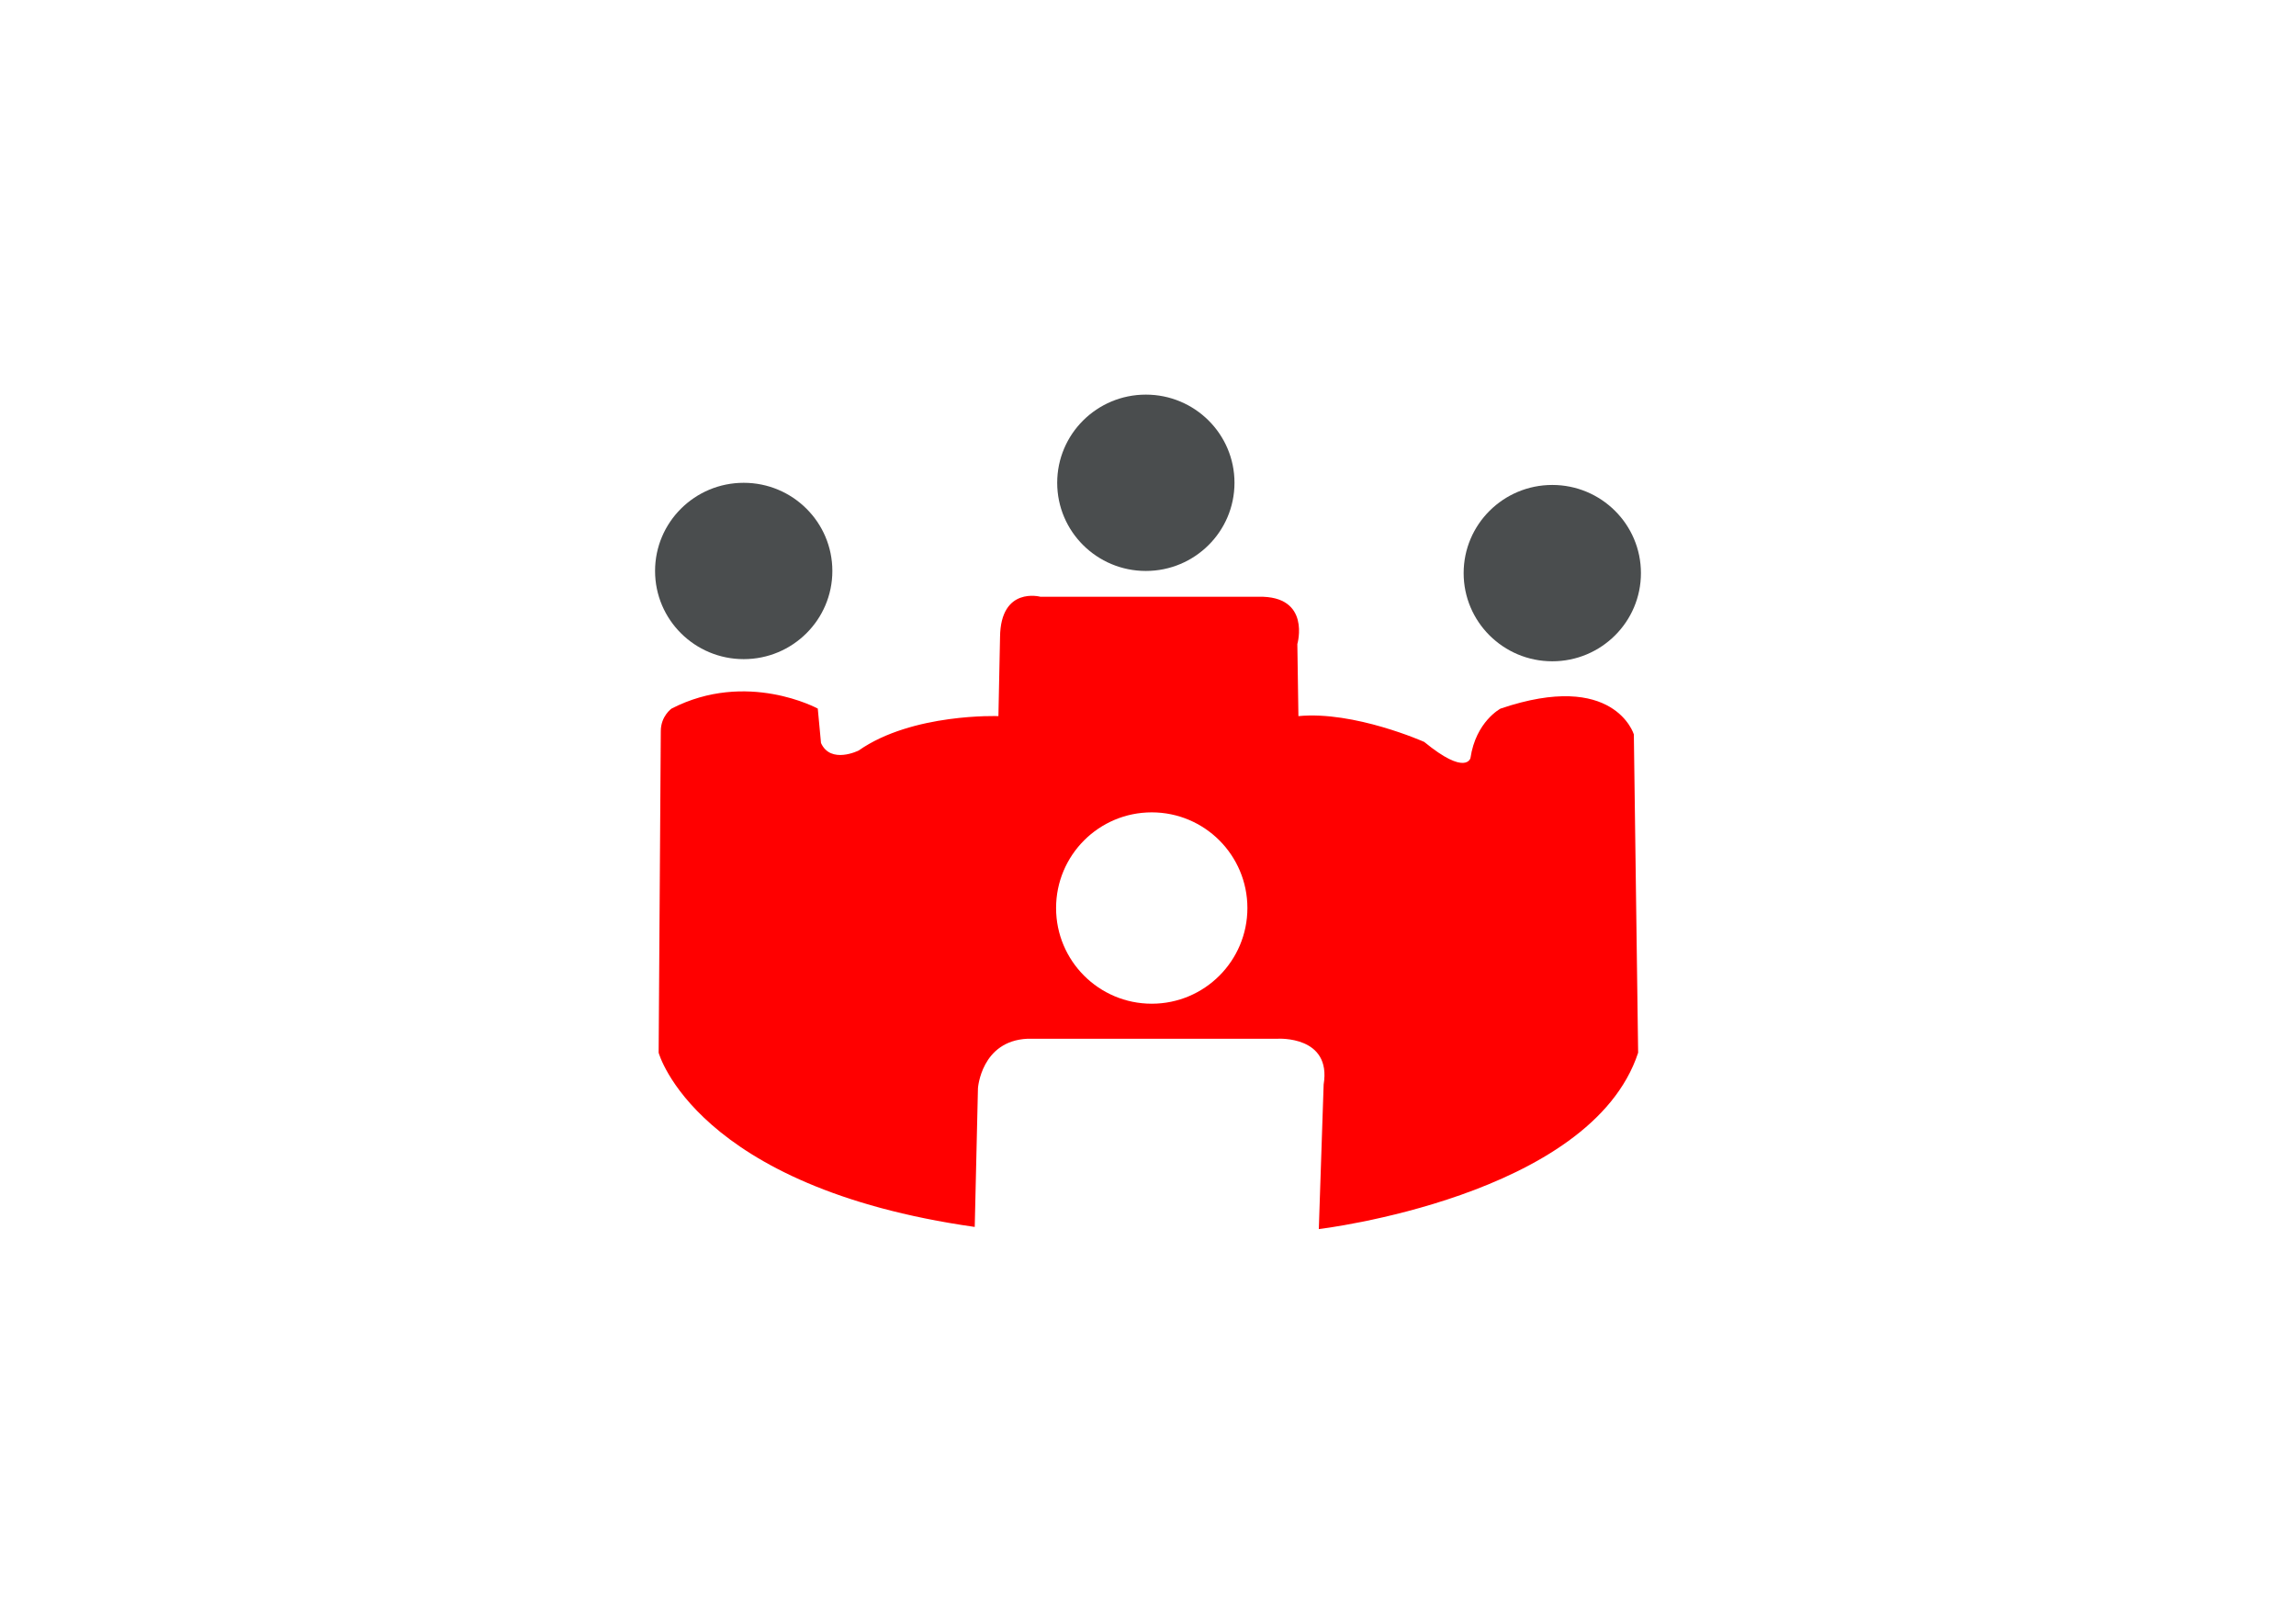
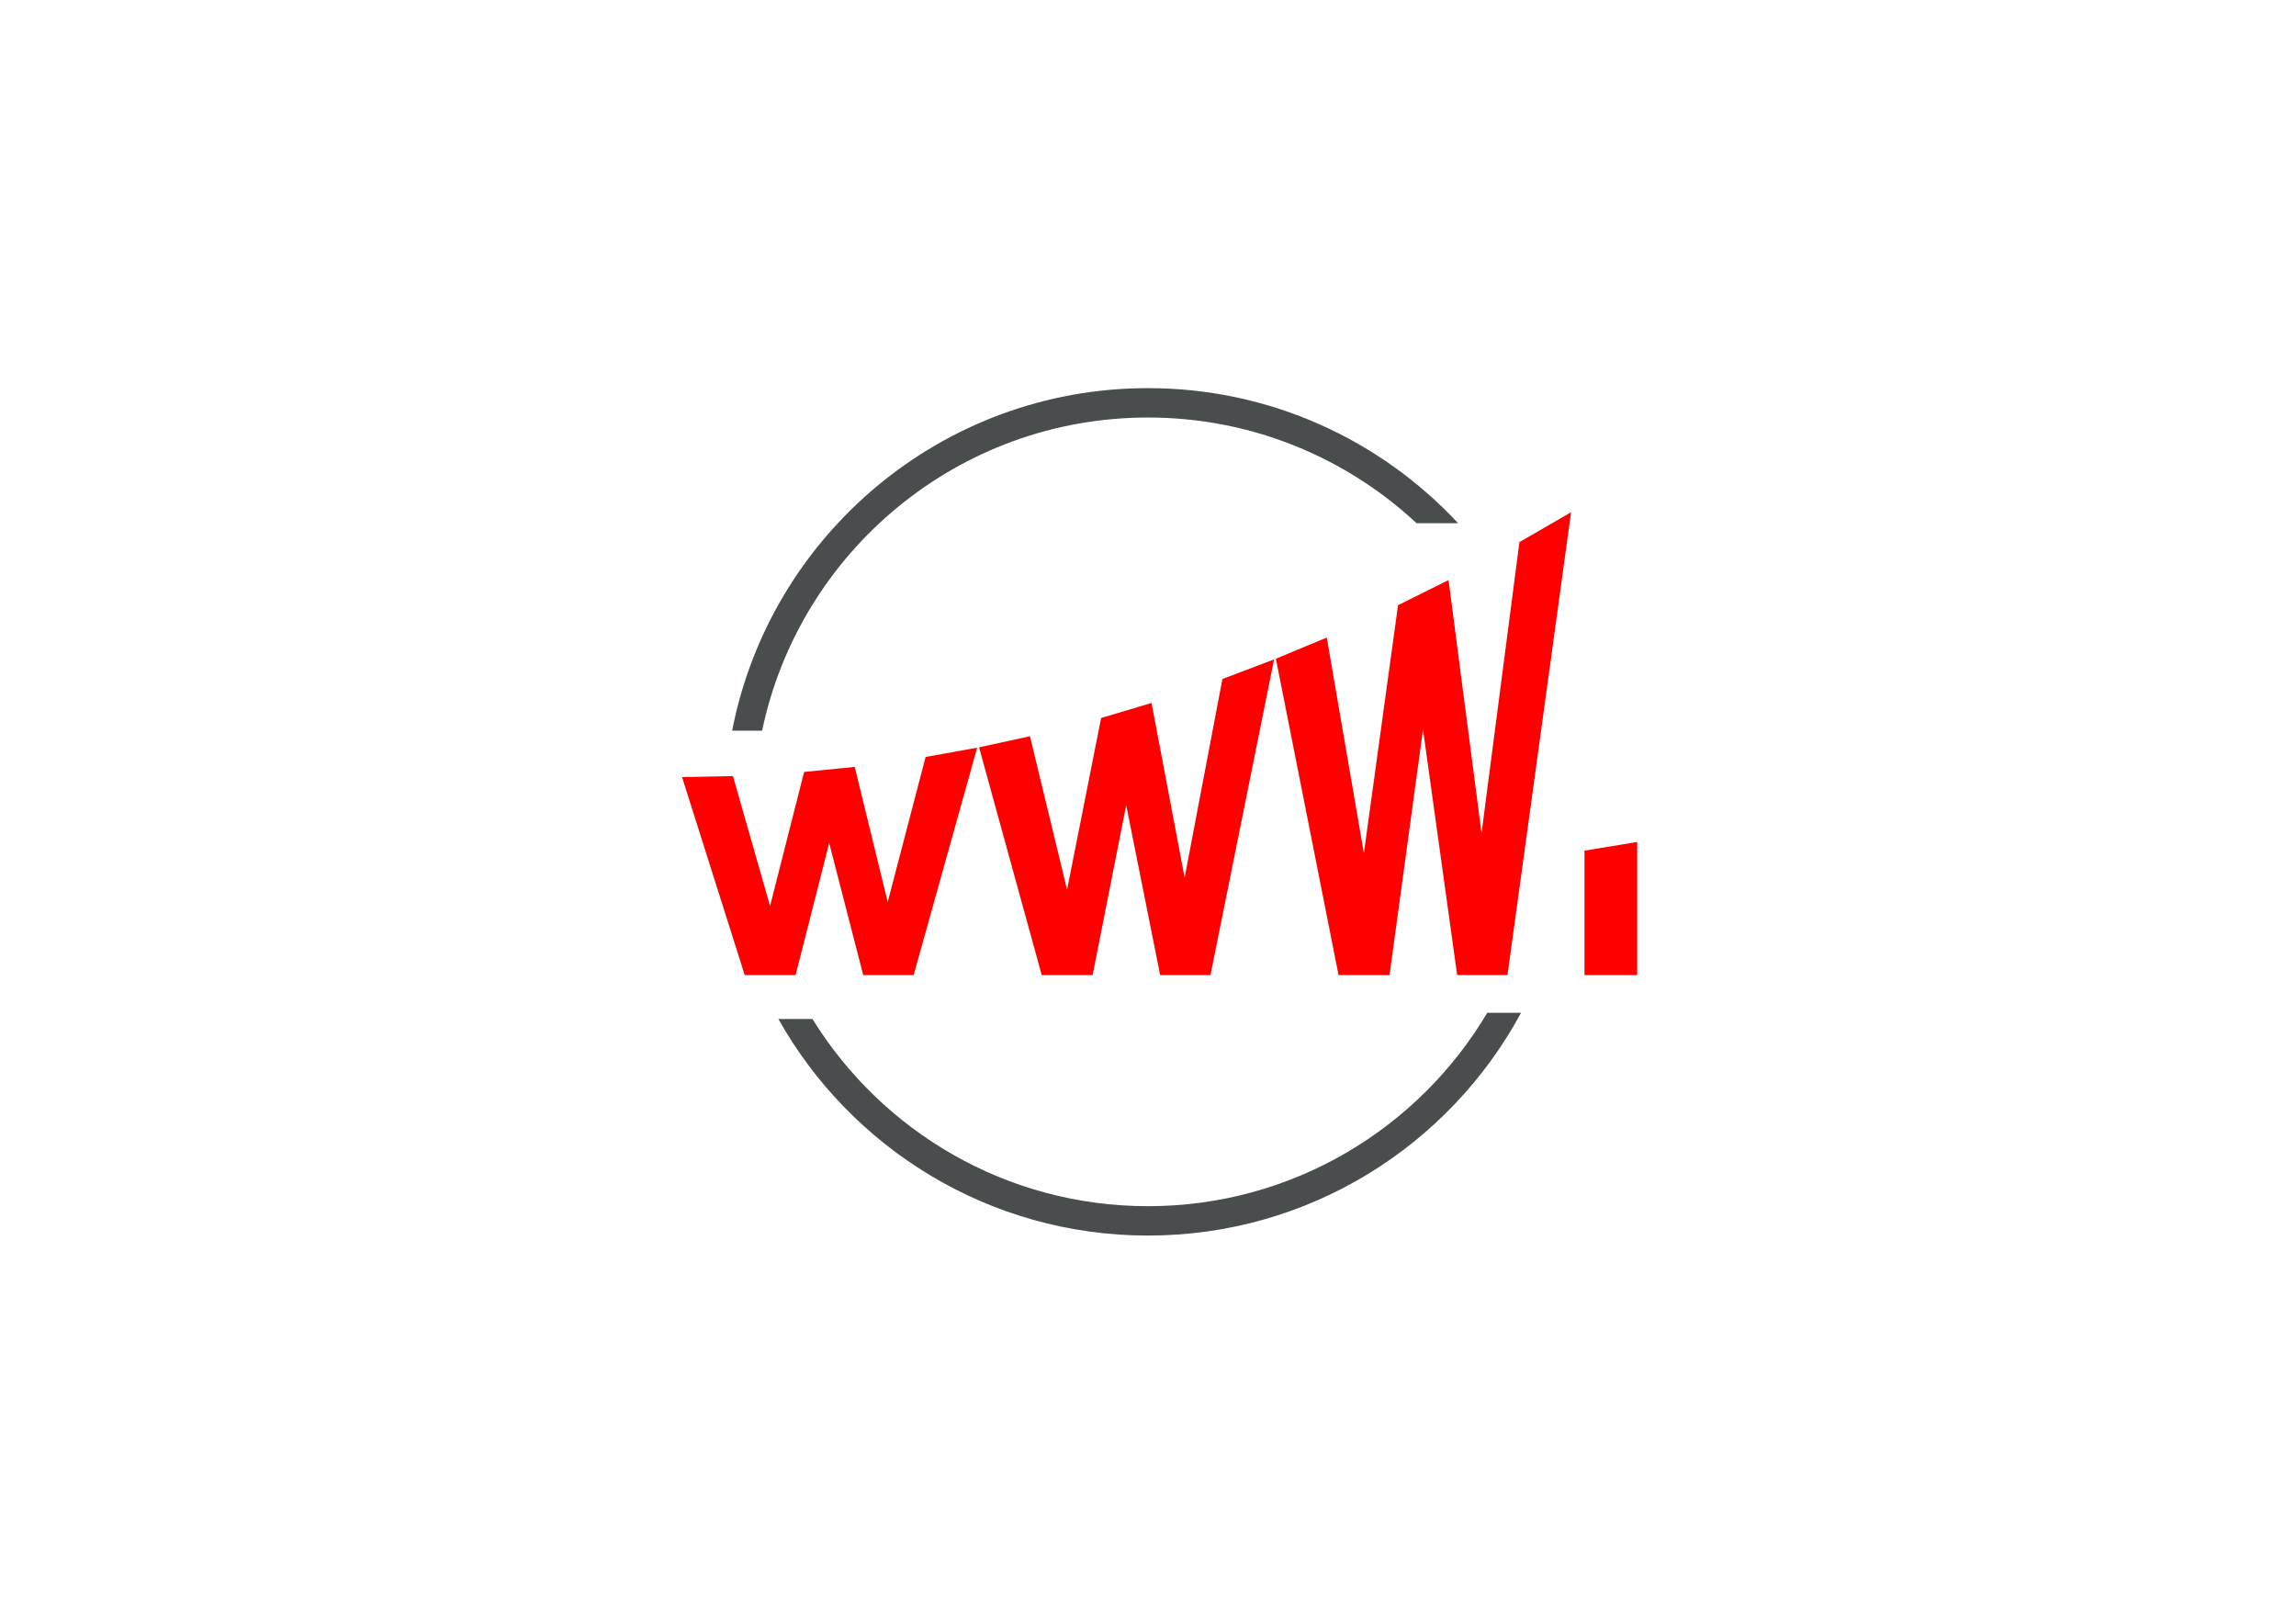
<svg xmlns="http://www.w3.org/2000/svg" xml:space="preserve" width="297mm" height="210mm" style="shape-rendering:geometricPrecision; text-rendering:geometricPrecision; image-rendering:optimizeQuality; fill-rule:evenodd; clip-rule:evenodd" viewBox="0 0 297 210">
  <defs>
    <style type="text/css">
   
    .fil0 {fill:none}
-     .fil2 {fill:#4A4D4E}
-     .fil1 {fill:red}
+     .fil2 {fill:#494D4E}
+     .fil1 {fill:#FE0000;fill-rule:nonzero}
   
  </style>
  </defs>
  <g id="Layer_x0020_1">
-     <rect class="fil0" x="80.237" y="47.387" width="136.525" height="115.226" />
-     <g id="_308045680">
-       <path id="_308046016" class="fil1" d="M126.087 158.683l0.417 -17.94c0,0 0.419,-6.118 6.399,-6.397l32.407 -0.002c0,0 6.954,-0.416 5.911,5.913l-0.626 18.706c0,0 35.186,-4.174 41.307,-22.81l-0.555 -41.169c0,0 -2.496,-8.345 -17.241,-3.339 0,0 -3.198,1.669 -3.894,6.397 0,0 -0.558,2.364 -5.982,-2.087 0,0 -9.042,-4.032 -16.273,-3.337l-0.138 -9.319c0,0 1.808,-6.258 -5.008,-6.12l-28.235 0c0,0 -5.144,-1.389 -5.215,5.216l-0.21 10.223c0,0 -11.128,-0.417 -18.082,4.451 0,0 -3.617,1.808 -4.868,-0.974l-0.417 -4.451c0,0 -9.18,-5.008 -18.916,0 0,0 -1.391,0.973 -1.391,2.92l-0.278 41.588c0,0 4.725,17.384 40.887,22.533zm22.897 -53.617c6.834,0 12.374,5.54 12.374,12.374 0,6.834 -5.54,12.374 -12.374,12.374 -6.834,0 -12.374,-5.54 -12.374,-12.374 0,-6.834 5.54,-12.374 12.374,-12.374z" />
-       <ellipse id="_308045920" class="fil2" cx="96.203" cy="73.846" rx="11.467" ry="11.403" />
-       <ellipse id="_308045824" class="fil2" cx="148.221" cy="62.441" rx="11.467" ry="11.403" />
-       <ellipse id="_308045752" class="fil2" cx="200.797" cy="74.124" rx="11.467" ry="11.403" />
-     </g>
+     <polygon class="fil0" points="80.237,47.387 216.762,47.387 216.762,162.613 80.237,162.613 " />
+     <path class="fil1" d="M88.043 126.111m8.29 0l-8.105 -25.61 6.583 -0.124 4.801 16.798 4.405 -17.336 6.546 -0.652 4.269 17.468 4.9 -18.752 6.669 -1.202 -8.216 29.41 -6.521 0 -4.405 -17.078 -4.343 17.078 -6.583 0zm30.093 0m8.327 0l-8.105 -29.457 6.583 -1.432 4.801 19.85 4.405 -22.21 6.521 -1.946 4.281 22.598 4.888 -25.696 6.682 -2.533 -8.228 40.825 -6.508 0 -4.393 -21.979 -4.343 21.979 -6.583 0zm30.08 0m8.315 0l-8.105 -40.917 6.583 -2.735 4.801 27.89 4.417 -32.078 6.533 -3.248 4.269 32.729 4.9 -37.641 6.682 -3.862 -8.228 59.861 -6.508 0 -4.417 -31.771 -4.331 31.771 -6.595 0zm28.261 0m3.551 0l0 -16.096 6.818 -1.115 0 17.211 -6.818 0z" />
+     <path class="fil2" d="M148.5 50.199c15.841,0 30.109,6.724 40.114,17.47l-5.338 0 0 0.03c-9.111,-8.498 -21.335,-13.7 -34.776,-13.7 -24.568,0 -45.076,17.372 -49.916,40.502l-3.876 0c4.898,-25.243 27.117,-44.303 53.792,-44.303zm48.254 80.793c-9.259,17.153 -27.395,28.808 -48.254,28.808 -20.535,0 -38.428,-11.297 -47.814,-28.012l4.41 0c8.987,14.53 25.063,24.212 43.403,24.212 18.672,0 34.998,-10.037 43.885,-25.008l4.37 0z" />
  </g>
</svg>
